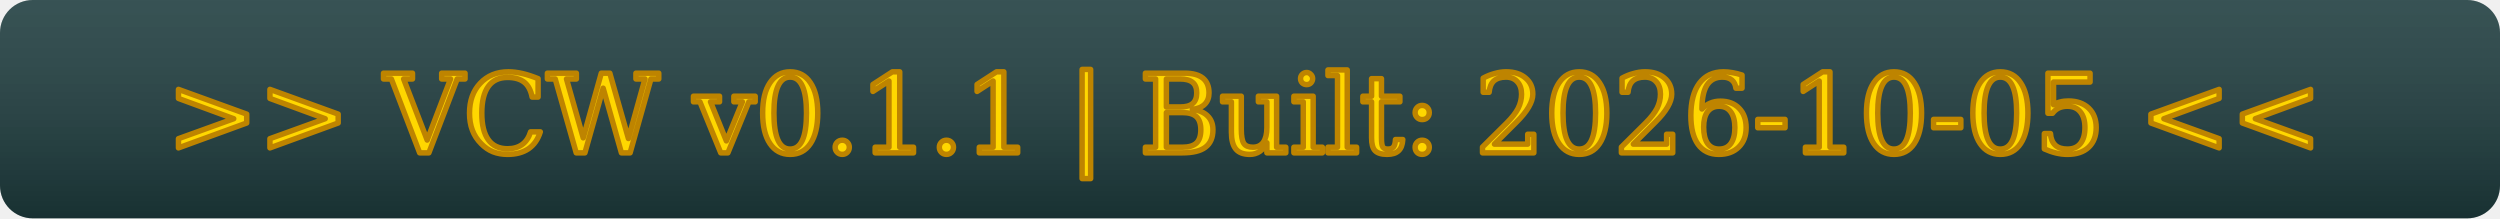
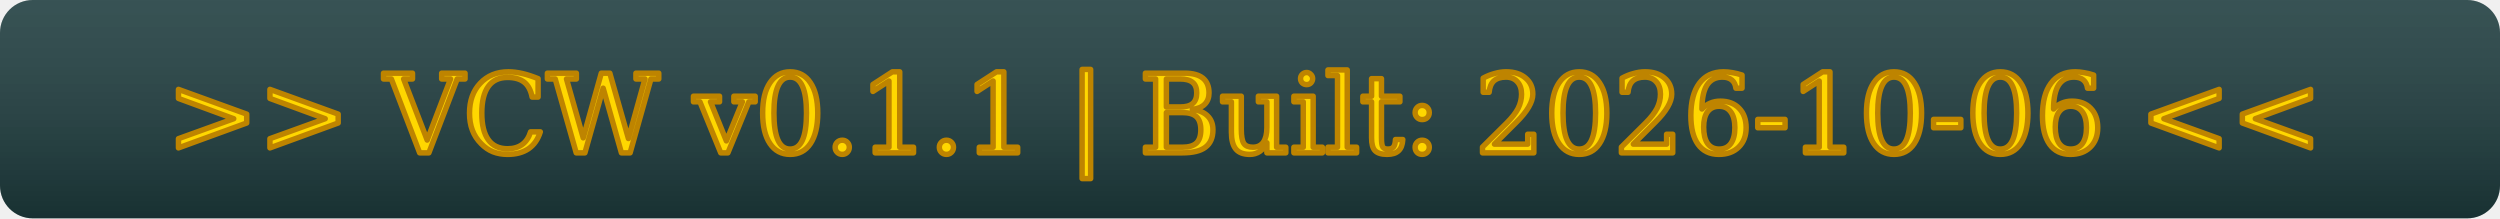
- <svg xmlns="http://www.w3.org/2000/svg" width="229" height="20" role="img" aria-label="VCW v0.1.1 | Built: 2026-10-05" version="1.1">
+ <svg xmlns="http://www.w3.org/2000/svg" width="229" height="20" role="img" aria-label="VCW v0.1.1 | Built: 2026-10-06" version="1.1">
  <defs>
    <linearGradient id="sheen" x1="0" y1="0" x2="0" y2="20" gradientUnits="userSpaceOnUse">
      <stop offset="0" stop-color="#ffffff" stop-opacity=".12" />
      <stop offset="1" stop-color="#000000" stop-opacity=".18" />
    </linearGradient>
    <clipPath id="rounded">
      <rect width="229" height="20" rx="3" fill="#ffffff" />
    </clipPath>
  </defs>
  <g clip-path="url(#rounded)">
    <rect width="229" height="20" fill="#1d3b3d" />
    <rect width="229" height="20" fill="url(#sheen)" />
-     <text x="114" y="14" xml:space="preserve" style="font-size:10px;font-family:'DejaVu Serif',serif;text-anchor:middle;fill:#ffd700;stroke:#be8400;stroke-width:0.5;stroke-linejoin:round">&gt;&gt; VCW v0.1.1 | Built: 2026-10-05 &lt;&lt;</text>
+     <text x="114" y="14" xml:space="preserve" style="font-size:10px;font-family:'DejaVu Serif',serif;text-anchor:middle;fill:#ffd700;stroke:#be8400;stroke-width:0.5;stroke-linejoin:round">&gt;&gt; VCW v0.1.1 | Built: 2026-10-06 &lt;&lt;</text>
  </g>
</svg>
